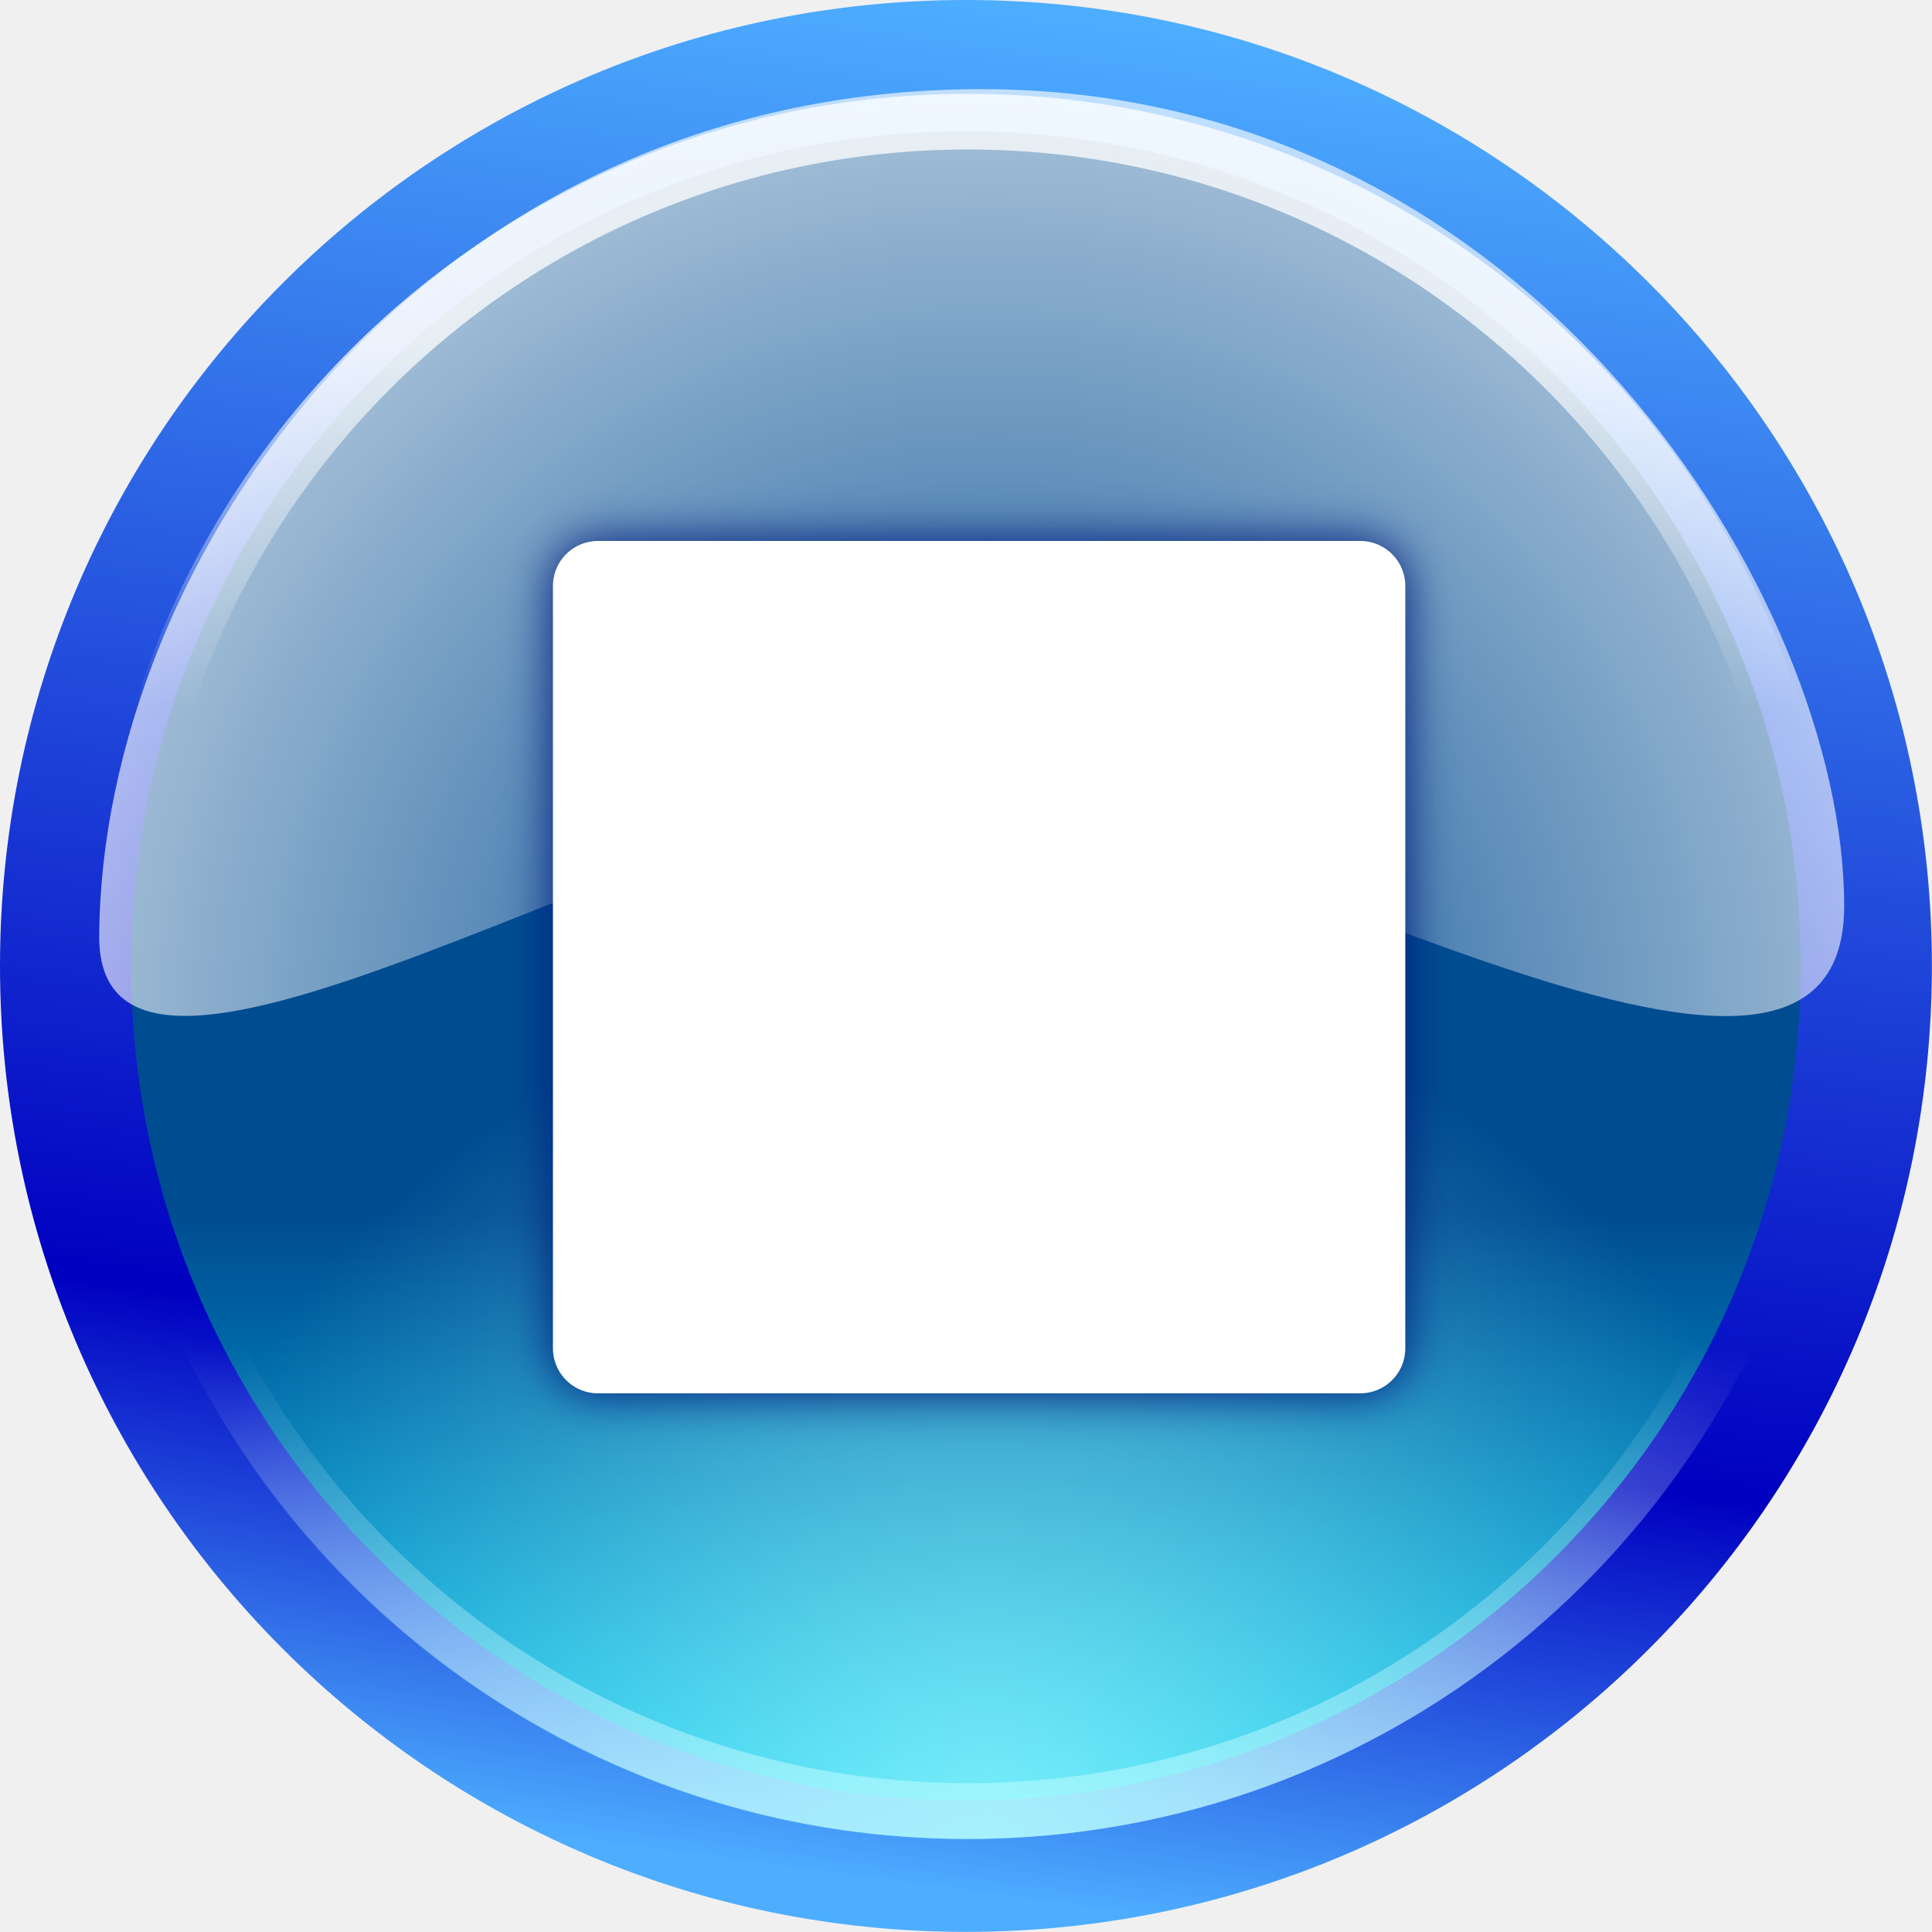
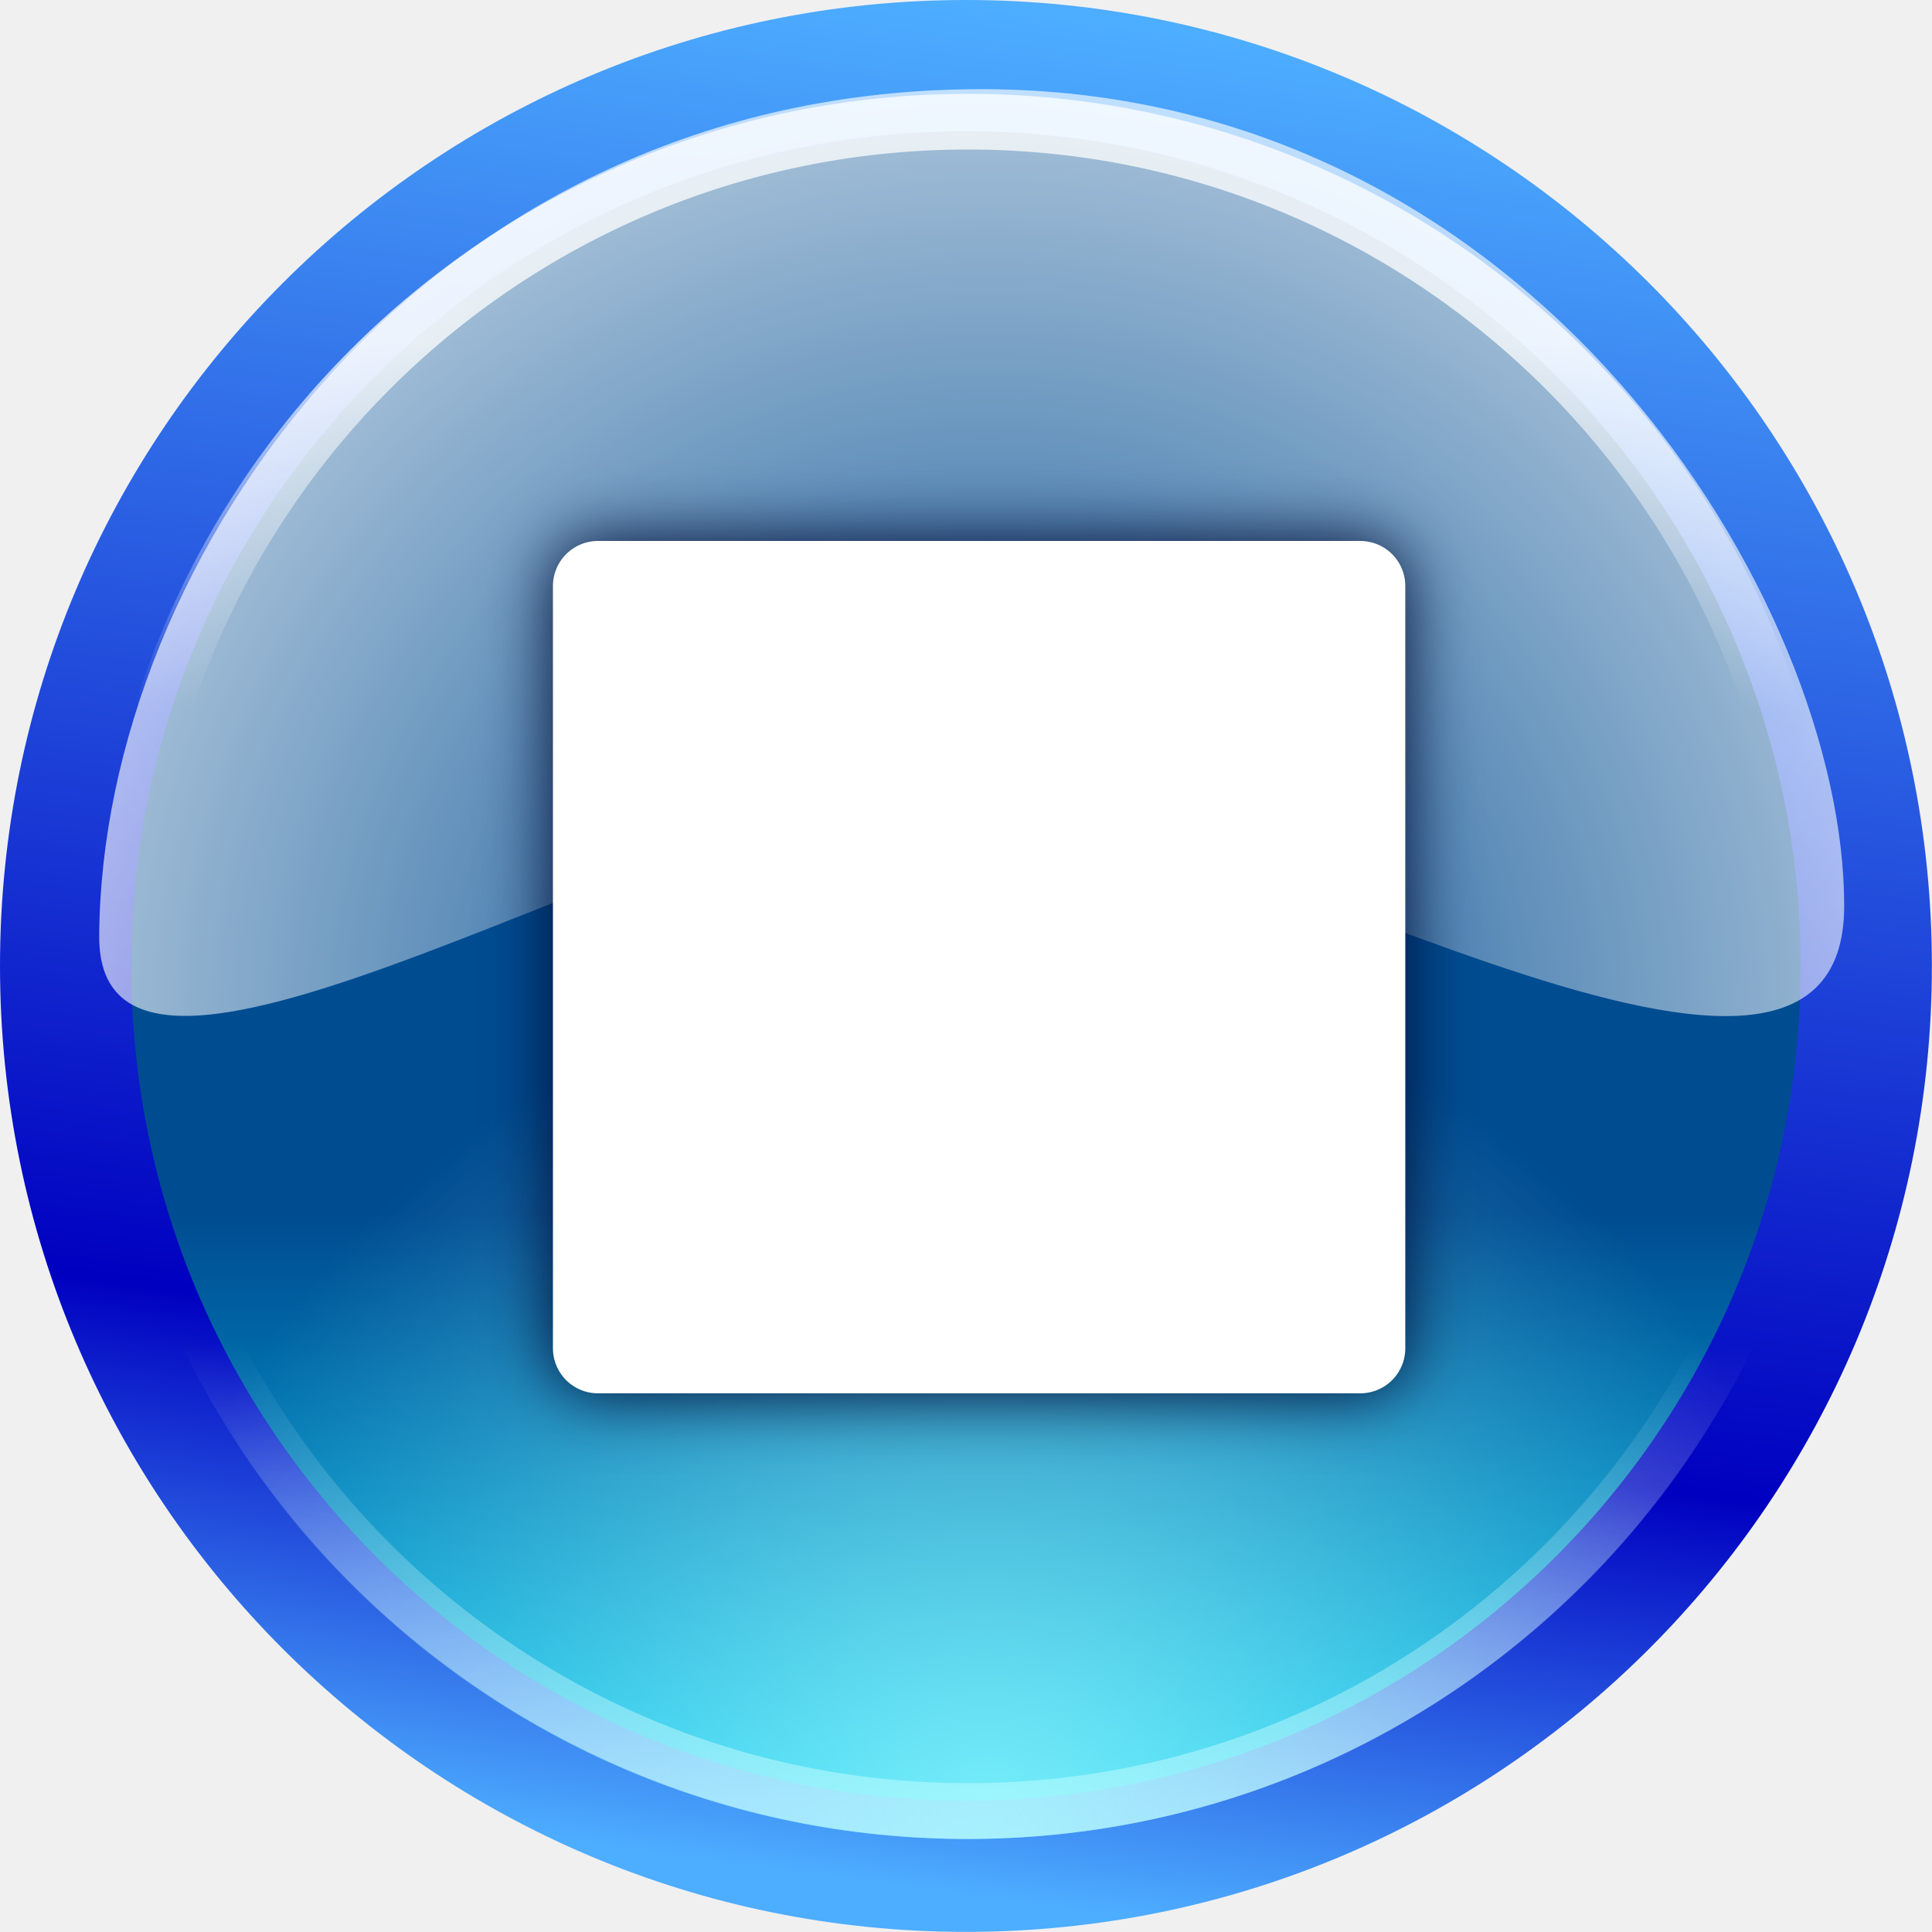
<svg xmlns="http://www.w3.org/2000/svg" xmlns:xlink="http://www.w3.org/1999/xlink" width="100mm" height="100mm" viewBox="0 0 100 100" version="1.1" id="svg5">
  <defs id="defs2">
    <clipPath clipPathUnits="userSpaceOnUse" id="clipPath4542">
      <rect style="fill:#0066ff;fill-opacity:0.955;stroke-width:1.014" id="rect4544" width="398.239" height="369.096" x="-209.859" y="-158.211" transform="matrix(0.9955554,0.0941775,-0.1098134,0.9939522,0,0)" />
    </clipPath>
    <linearGradient id="c" x1="55.344" x2="55.344" y1="154.806" y2="41.343" gradientTransform="matrix(0.999952,0,0,0.9999439,0.00327684,0.00327477)" gradientUnits="userSpaceOnUse" xlink:href="#b" />
    <linearGradient id="b">
      <stop offset="0" stop-color="#418bde" id="stop2" />
      <stop offset="1" stop-color="#001b7b" id="stop4" />
    </linearGradient>
    <linearGradient id="d" x1="62.977" x2="62.977" y1="181.128" y2="61.909" gradientUnits="userSpaceOnUse" gradientTransform="matrix(1.012131,0,0,1.012131,-0.763964,-0.76396)">
      <stop offset="0" stop-color="#a4cdec" id="stop16" />
      <stop offset="1" stop-color="#0068c6" id="stop18" />
    </linearGradient>
    <linearGradient id="e" x1="65.084" x2="65.084" y1="14.162" y2="77.263" gradientUnits="userSpaceOnUse" xlink:href="#a" gradientTransform="matrix(1.012131,0,0,1.012131,-0.763964,-0.76396)" />
    <linearGradient id="a">
      <stop offset="0" stop-color="#fff" id="stop7" />
      <stop offset="1" stop-color="#fff" stop-opacity="0" id="stop9" />
    </linearGradient>
    <linearGradient id="f" x1="27.003" x2="73.706" y1="26.375" y2="73.758" gradientUnits="userSpaceOnUse" xlink:href="#a" gradientTransform="matrix(1.012131,0,0,1.012131,-0.763964,-0.76396)" />
    <linearGradient id="g" x1="62.997" x2="62.997" y1="167.233" y2="64.977" gradientUnits="userSpaceOnUse" xlink:href="#a" gradientTransform="matrix(1.012131,0,0,1.012131,-0.763964,-0.76396)" />
    <linearGradient id="i" x1="31.053" x2="53.82" y1="21.614" y2="60.985" gradientTransform="matrix(0.9998974,-0.01009996,0.01009996,0.9998974,0.00327684,0.00327477)" gradientUnits="userSpaceOnUse" xlink:href="#a" />
    <linearGradient id="linearGradient8027">
      <stop style="stop-color:#00007a;stop-opacity:1;" offset="0" id="stop8029" />
      <stop style="stop-color:#1648ff;stop-opacity:1;" offset="1" id="stop8031" />
    </linearGradient>
    <linearGradient id="linearGradient8087">
      <stop id="stop8089" offset="0" style="stop-color:#60abff;stop-opacity:1;" />
      <stop id="stop8091" offset="1" style="stop-color:#1648ff;stop-opacity:1;" />
    </linearGradient>
    <linearGradient id="linearGradient8400">
      <stop id="stop8402" offset="0" style="stop-color:#a5bbed;stop-opacity:1;" />
      <stop id="stop8404" offset="1" style="stop-color:#a5cced;stop-opacity:0;" />
    </linearGradient>
    <linearGradient id="linearGradient8386">
      <stop style="stop-color:#e7f0ff;stop-opacity:1;" offset="0" id="stop8388" />
      <stop style="stop-color:#9db4ff;stop-opacity:1;" offset="1" id="stop8390" />
    </linearGradient>
    <linearGradient id="linearGradient8158">
      <stop style="stop-color:#a5cfff;stop-opacity:1;" offset="0" id="stop8160" />
      <stop style="stop-color:#167eff;stop-opacity:1;" offset="1" id="stop8162" />
    </linearGradient>
    <linearGradient id="linearGradient8158-9">
      <stop style="stop-color:#a5cfff;stop-opacity:1;" offset="0" id="stop8160-6" />
      <stop style="stop-color:#166eff;stop-opacity:1;" offset="1" id="stop8162-5" />
    </linearGradient>
    <linearGradient id="linearGradient8318">
      <stop id="stop8320" offset="0" style="stop-color:#a5c7ff;stop-opacity:1;" />
      <stop id="stop8322" offset="1" style="stop-color:#6085ff;stop-opacity:1;" />
    </linearGradient>
    <linearGradient id="linearGradient8370">
      <stop id="stop8372" offset="0" style="stop-color:#93beff;stop-opacity:1;" />
      <stop style="stop-color:#0051c2;stop-opacity:1" offset="0.319" id="stop8374" />
      <stop id="stop3815" offset="0.79" style="stop-color:#3379cf;stop-opacity:0.648;" />
      <stop id="stop8376" offset="1" style="stop-color:#6497ff;stop-opacity:0.224;" />
    </linearGradient>
    <linearGradient id="linearGradient8235">
      <stop id="stop8231" offset="0" style="stop-color:#ffffff;stop-opacity:0" />
      <stop id="stop8233" offset="1" style="stop-color:#ffffff;stop-opacity:0.817" />
    </linearGradient>
-     <filter style="color-interpolation-filters:sRGB" id="filter926" x="-0.134" y="-0.134" width="1.268" height="1.268">
-       <feGaussianBlur stdDeviation="1.233" id="feGaussianBlur928" />
+     <filter style="color-interpolation-filters:sRGB" id="filter926" x="-0.167" y="-0.167" width="1.334" height="1.334">
+       <feGaussianBlur stdDeviation="1.776" id="feGaussianBlur928" />
    </filter>
    <linearGradient id="linearGradient1395">
      <stop id="stop1391" offset="0" style="stop-color:#ffffff;stop-opacity:0" />
      <stop id="stop1393" offset="1" style="stop-color:#ffffff;stop-opacity:0.388" />
    </linearGradient>
    <linearGradient x1="6.929" y1="121.071" x2="6.929" y2="8.961" id="linearGradient2766" xlink:href="#linearGradient2760" gradientUnits="userSpaceOnUse" />
    <linearGradient id="linearGradient2760">
      <stop style="stop-color:#00ff00;stop-opacity:1" offset="0" id="stop2762" />
      <stop style="stop-color:#00a200;stop-opacity:1" offset="0.612" id="stop2768" />
      <stop style="stop-color:#66ff66;stop-opacity:1" offset="1" id="stop2764" />
    </linearGradient>
    <filter style="color-interpolation-filters:sRGB" id="filter1532" x="-0.017" y="-0.017" width="1.035" height="1.035">
      <feColorMatrix type="hueRotate" values="96" result="color1" id="feColorMatrix1528" />
      <feColorMatrix type="saturate" values="0.723" result="color2" id="feColorMatrix1530" />
    </filter>
    <linearGradient x1="31.5" y1="63" x2="31.5" y2="12" id="linearGradient2822" xlink:href="#linearGradient2816" gradientUnits="userSpaceOnUse" />
    <linearGradient id="linearGradient2816">
      <stop style="stop-color:#00b000;stop-opacity:1" offset="0" id="stop2818-6" />
      <stop style="stop-color:#ffffff;stop-opacity:1" offset="1" id="stop2820" />
    </linearGradient>
    <filter style="color-interpolation-filters:sRGB" id="filter1526" x="0" y="0" width="1" height="1">
      <feColorMatrix type="hueRotate" values="96" result="color1" id="feColorMatrix1522" />
      <feColorMatrix type="saturate" values="0.723" result="color2" id="feColorMatrix1524" />
    </filter>
    <linearGradient id="linearGradient3648-7-1" x1="393" x2="393" y1="796.3" y2="808.8" gradientTransform="matrix(2.868,0,0,2.868,-1077,-2221)" gradientUnits="userSpaceOnUse">
      <stop stop-color="#004c91" offset="0" id="stop2-3" />
      <stop stop-color="#00d7ff" offset="1" id="stop4-6" />
    </linearGradient>
    <linearGradient id="linearGradient14853" x1="50.01" x2="63.5" y1="99.98" gradientTransform="matrix(0.9609,0,0,0.9609,1.896,1.956)" gradientUnits="userSpaceOnUse">
      <stop stop-color="#37a3ff" offset="0" id="stop7-7" style="stop-color:#4dadff;stop-opacity:1" />
      <stop stop-color="#000091" offset=".263" id="stop9-5" style="stop-color:#0000c0;stop-opacity:1" />
      <stop stop-color="#37a3ff" offset="1" id="stop11" style="stop-color:#4dadff;stop-opacity:1" />
    </linearGradient>
    <linearGradient id="linearGradient3048-7" x1="393" x2="393" y1="808.2" y2="780.2" gradientTransform="matrix(2.69,0,0,2.69,-1007,-2081)" gradientUnits="userSpaceOnUse">
      <stop stop-color="#fff" stop-opacity=".5" offset="0" id="stop14" />
      <stop stop-color="#fff" stop-opacity="0" offset=".312" id="stop16-3" />
      <stop stop-color="#fff" stop-opacity="0" offset=".748" id="stop18-5" />
      <stop stop-color="#fff" stop-opacity=".75" offset="1" id="stop20" />
    </linearGradient>
    <radialGradient id="radialGradient3970-8" cx="393.3" cy="808.2" r="16.25" gradientTransform="matrix(2.779,0,0,2.779,-1042,-2151)" gradientUnits="userSpaceOnUse">
      <stop stop-color="#a8ffff" stop-opacity=".718" offset="0" id="stop23" />
      <stop stop-color="#a8ffff" stop-opacity="0" offset="1" id="stop25" />
    </radialGradient>
    <radialGradient id="radialGradient3140" cx="494.7" cy="810.4" r="20.67" gradientTransform="matrix(2.707,5.81e-6,-5.834e-6,2.718,-1288,-2149)" gradientUnits="userSpaceOnUse">
      <stop stop-color="#fff" stop-opacity="0" offset="0" id="stop28" />
      <stop stop-color="#fff" stop-opacity=".75" offset="1" id="stop30" />
    </radialGradient>
  </defs>
  <g id="layer1">
    <g id="g1638" transform="translate(0.05699992,-0.00300145)">
      <circle cx="49.94" cy="50" fill="url(#linearGradient3648-7-1)" stroke="url(#linearGradient14853)" stroke-width="6.794" id="ellipse35" style="fill:url(#linearGradient3648-7-1);stroke:url(#linearGradient14853)" r="46.6" />
      <circle cx="50.04" cy="50.02" fill="none" stroke="url(#linearGradient3048-7)" stroke-width="2.883" id="ellipse37" style="stroke:url(#linearGradient3048-7)" r="43.72" />
      <circle cx="50" cy="50.03" fill="url(#radialGradient3970-8)" stroke-width="2.779" id="ellipse39" style="fill:url(#radialGradient3970-8)" r="45.16" />
      <path d="m 5.078,48.44 c -0.087,12.63 30.17,-7.639 43.6,-7.49 13.21,0.131 46.72,21.58 46.72,5.938 0,-15.64 -15.96,-42.27 -44.67,-42.27 -28.71,0 -45.54,24.39 -45.65,43.83 z" fill="url(#radialGradient3140)" stroke-width="43.64" id="path41" style="fill:url(#radialGradient3140)" />
      <rect x="1.41" y="1.471" width="97.06" height="97.06" color="#000000" fill="none" opacity="0.654" stroke-width="0.832" id="rect43" />
    </g>
-     <rect style="fill:#001b7b;fill-opacity:1;stroke:#001b7b;stroke-width:4.66;stroke-linecap:round;stroke-linejoin:round;stroke-miterlimit:4;stroke-dasharray:none;stroke-opacity:1;filter:url(#filter926)" id="rect888" width="39.458" height="39.458" x="30.95" y="30.33" />
+     <rect style="fill:#000b33;fill-opacity:1;stroke:#000b33;stroke-width:4.66;stroke-linecap:round;stroke-linejoin:round;stroke-miterlimit:4;stroke-dasharray:none;stroke-opacity:1;filter:url(#filter926)" id="rect888" width="39.458" height="39.458" x="30.95" y="30.33" />
    <rect style="fill:#ffffff;fill-opacity:1;stroke:#ffffff;stroke-width:4.66;stroke-linecap:round;stroke-linejoin:round;stroke-miterlimit:4;stroke-dasharray:none" id="rect848" width="39.458" height="39.458" x="30.95" y="30.33" />
  </g>
</svg>
